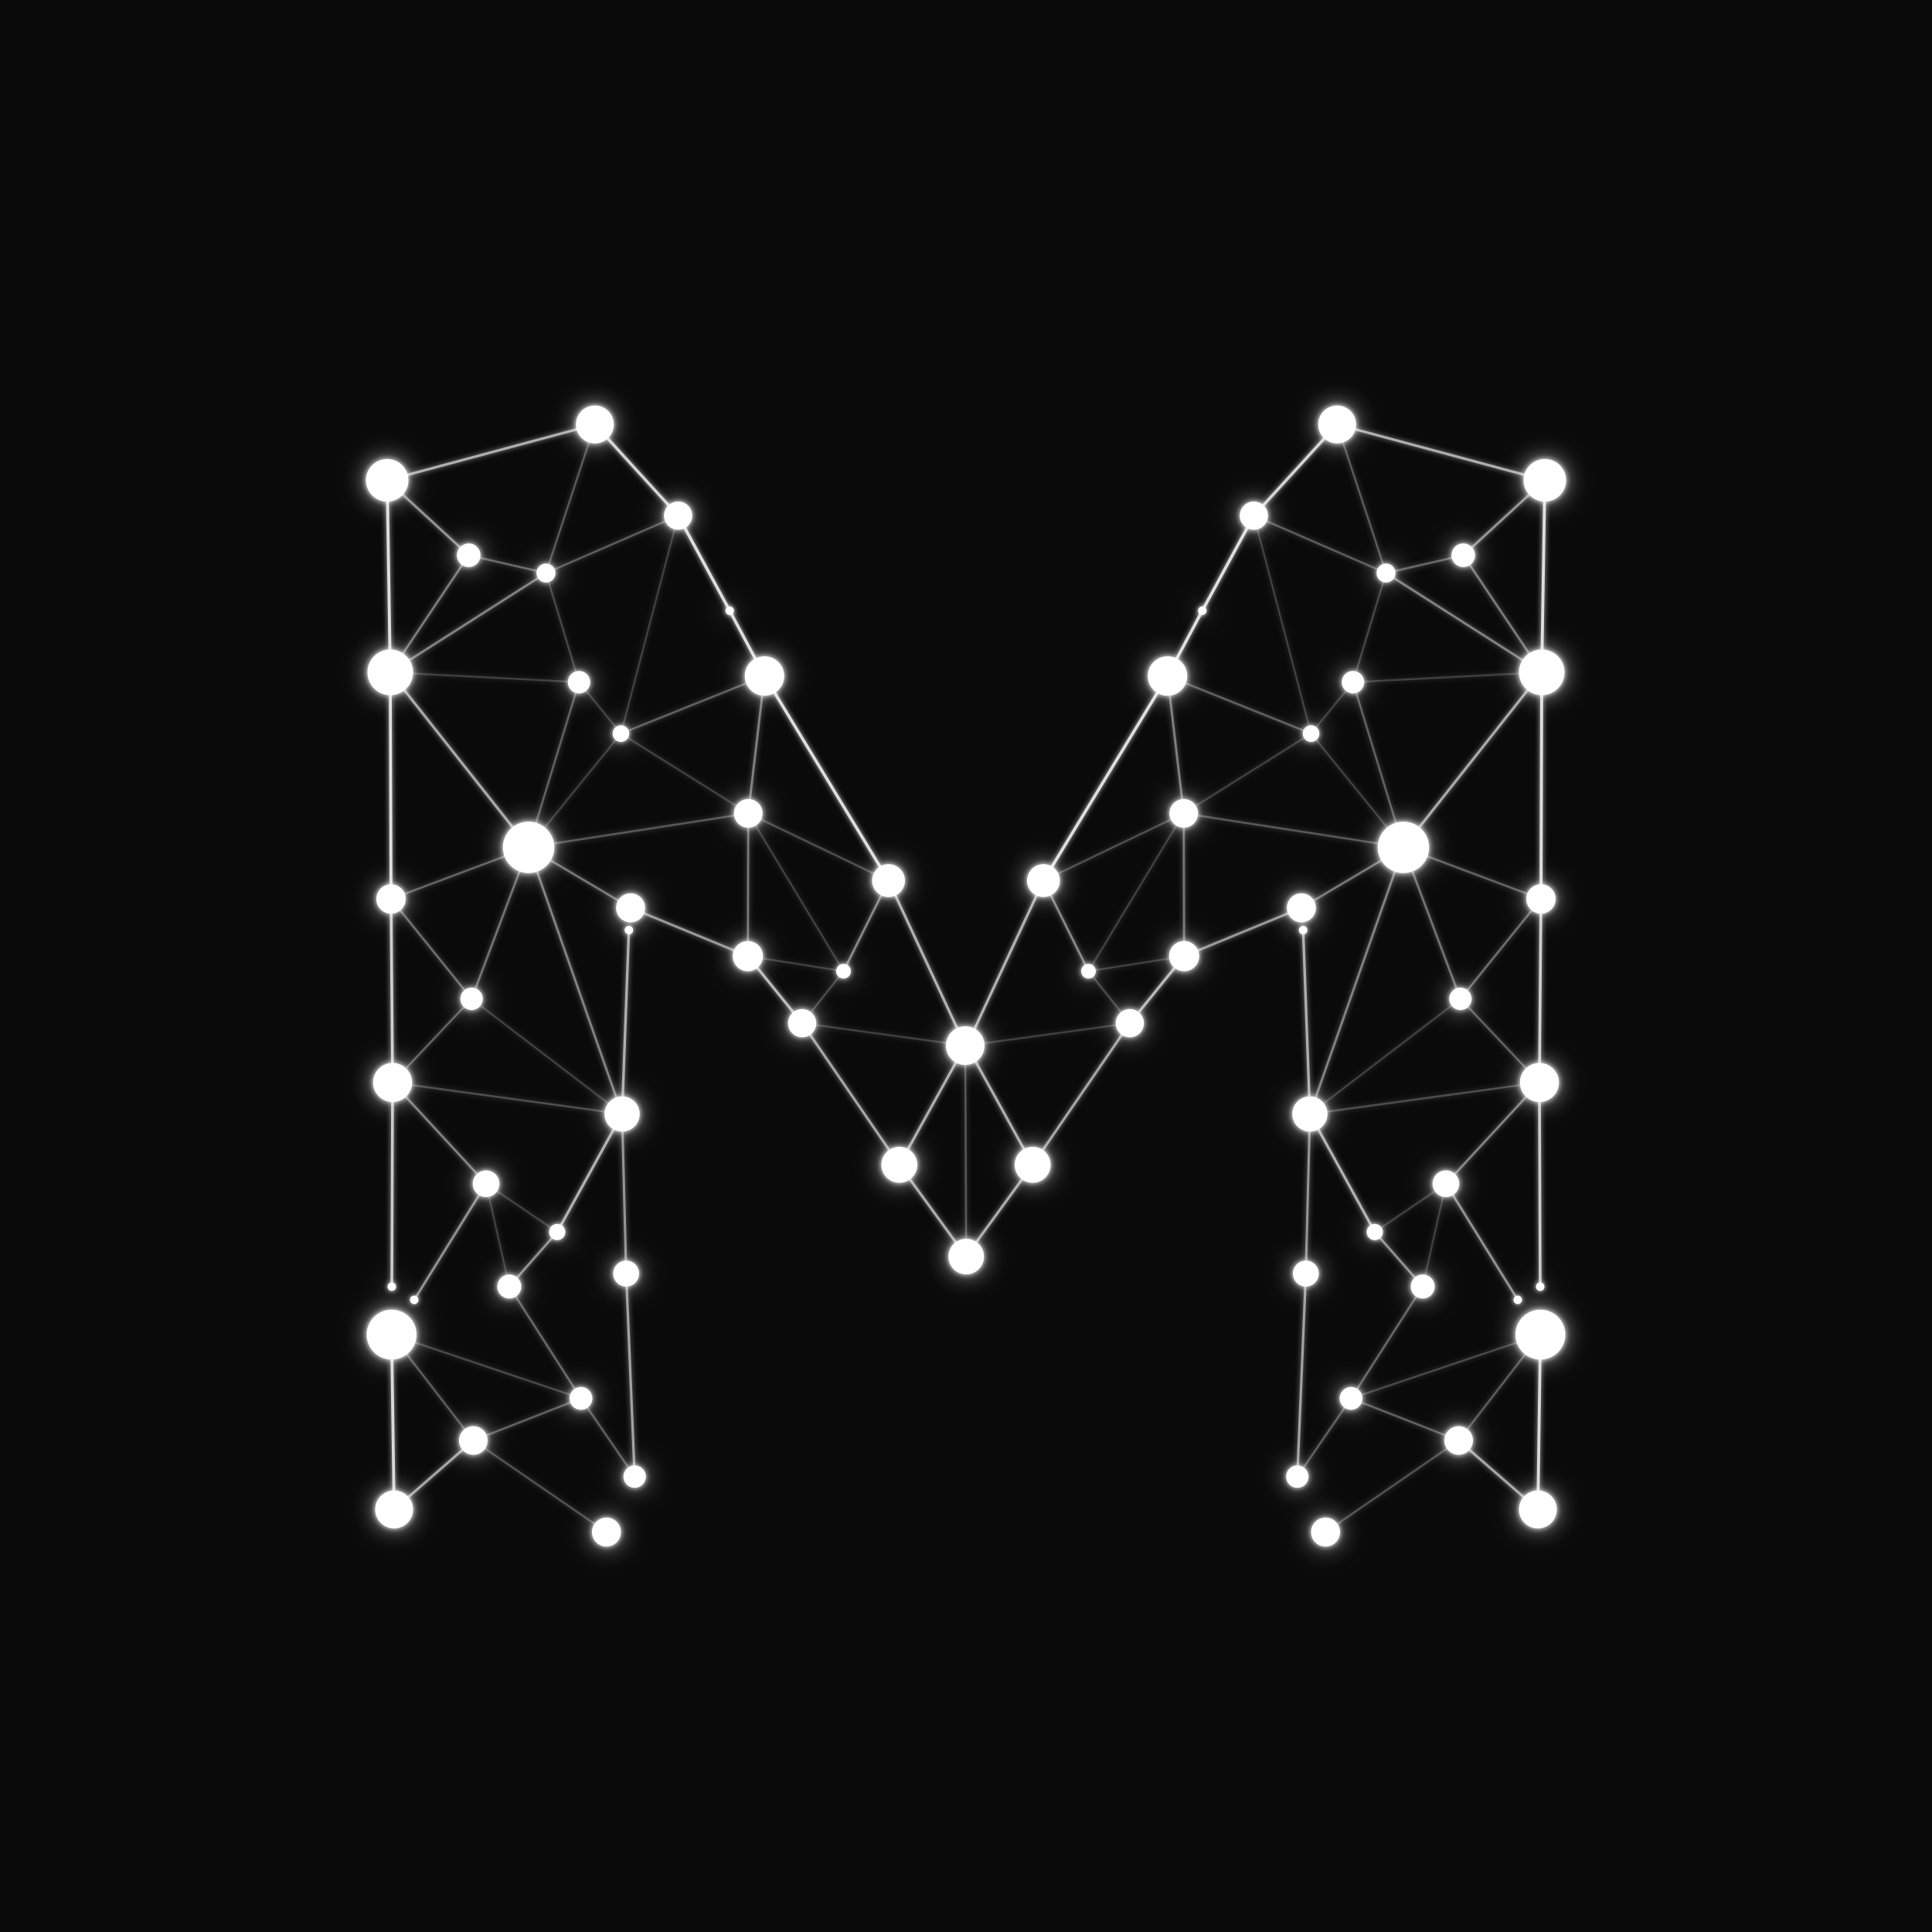
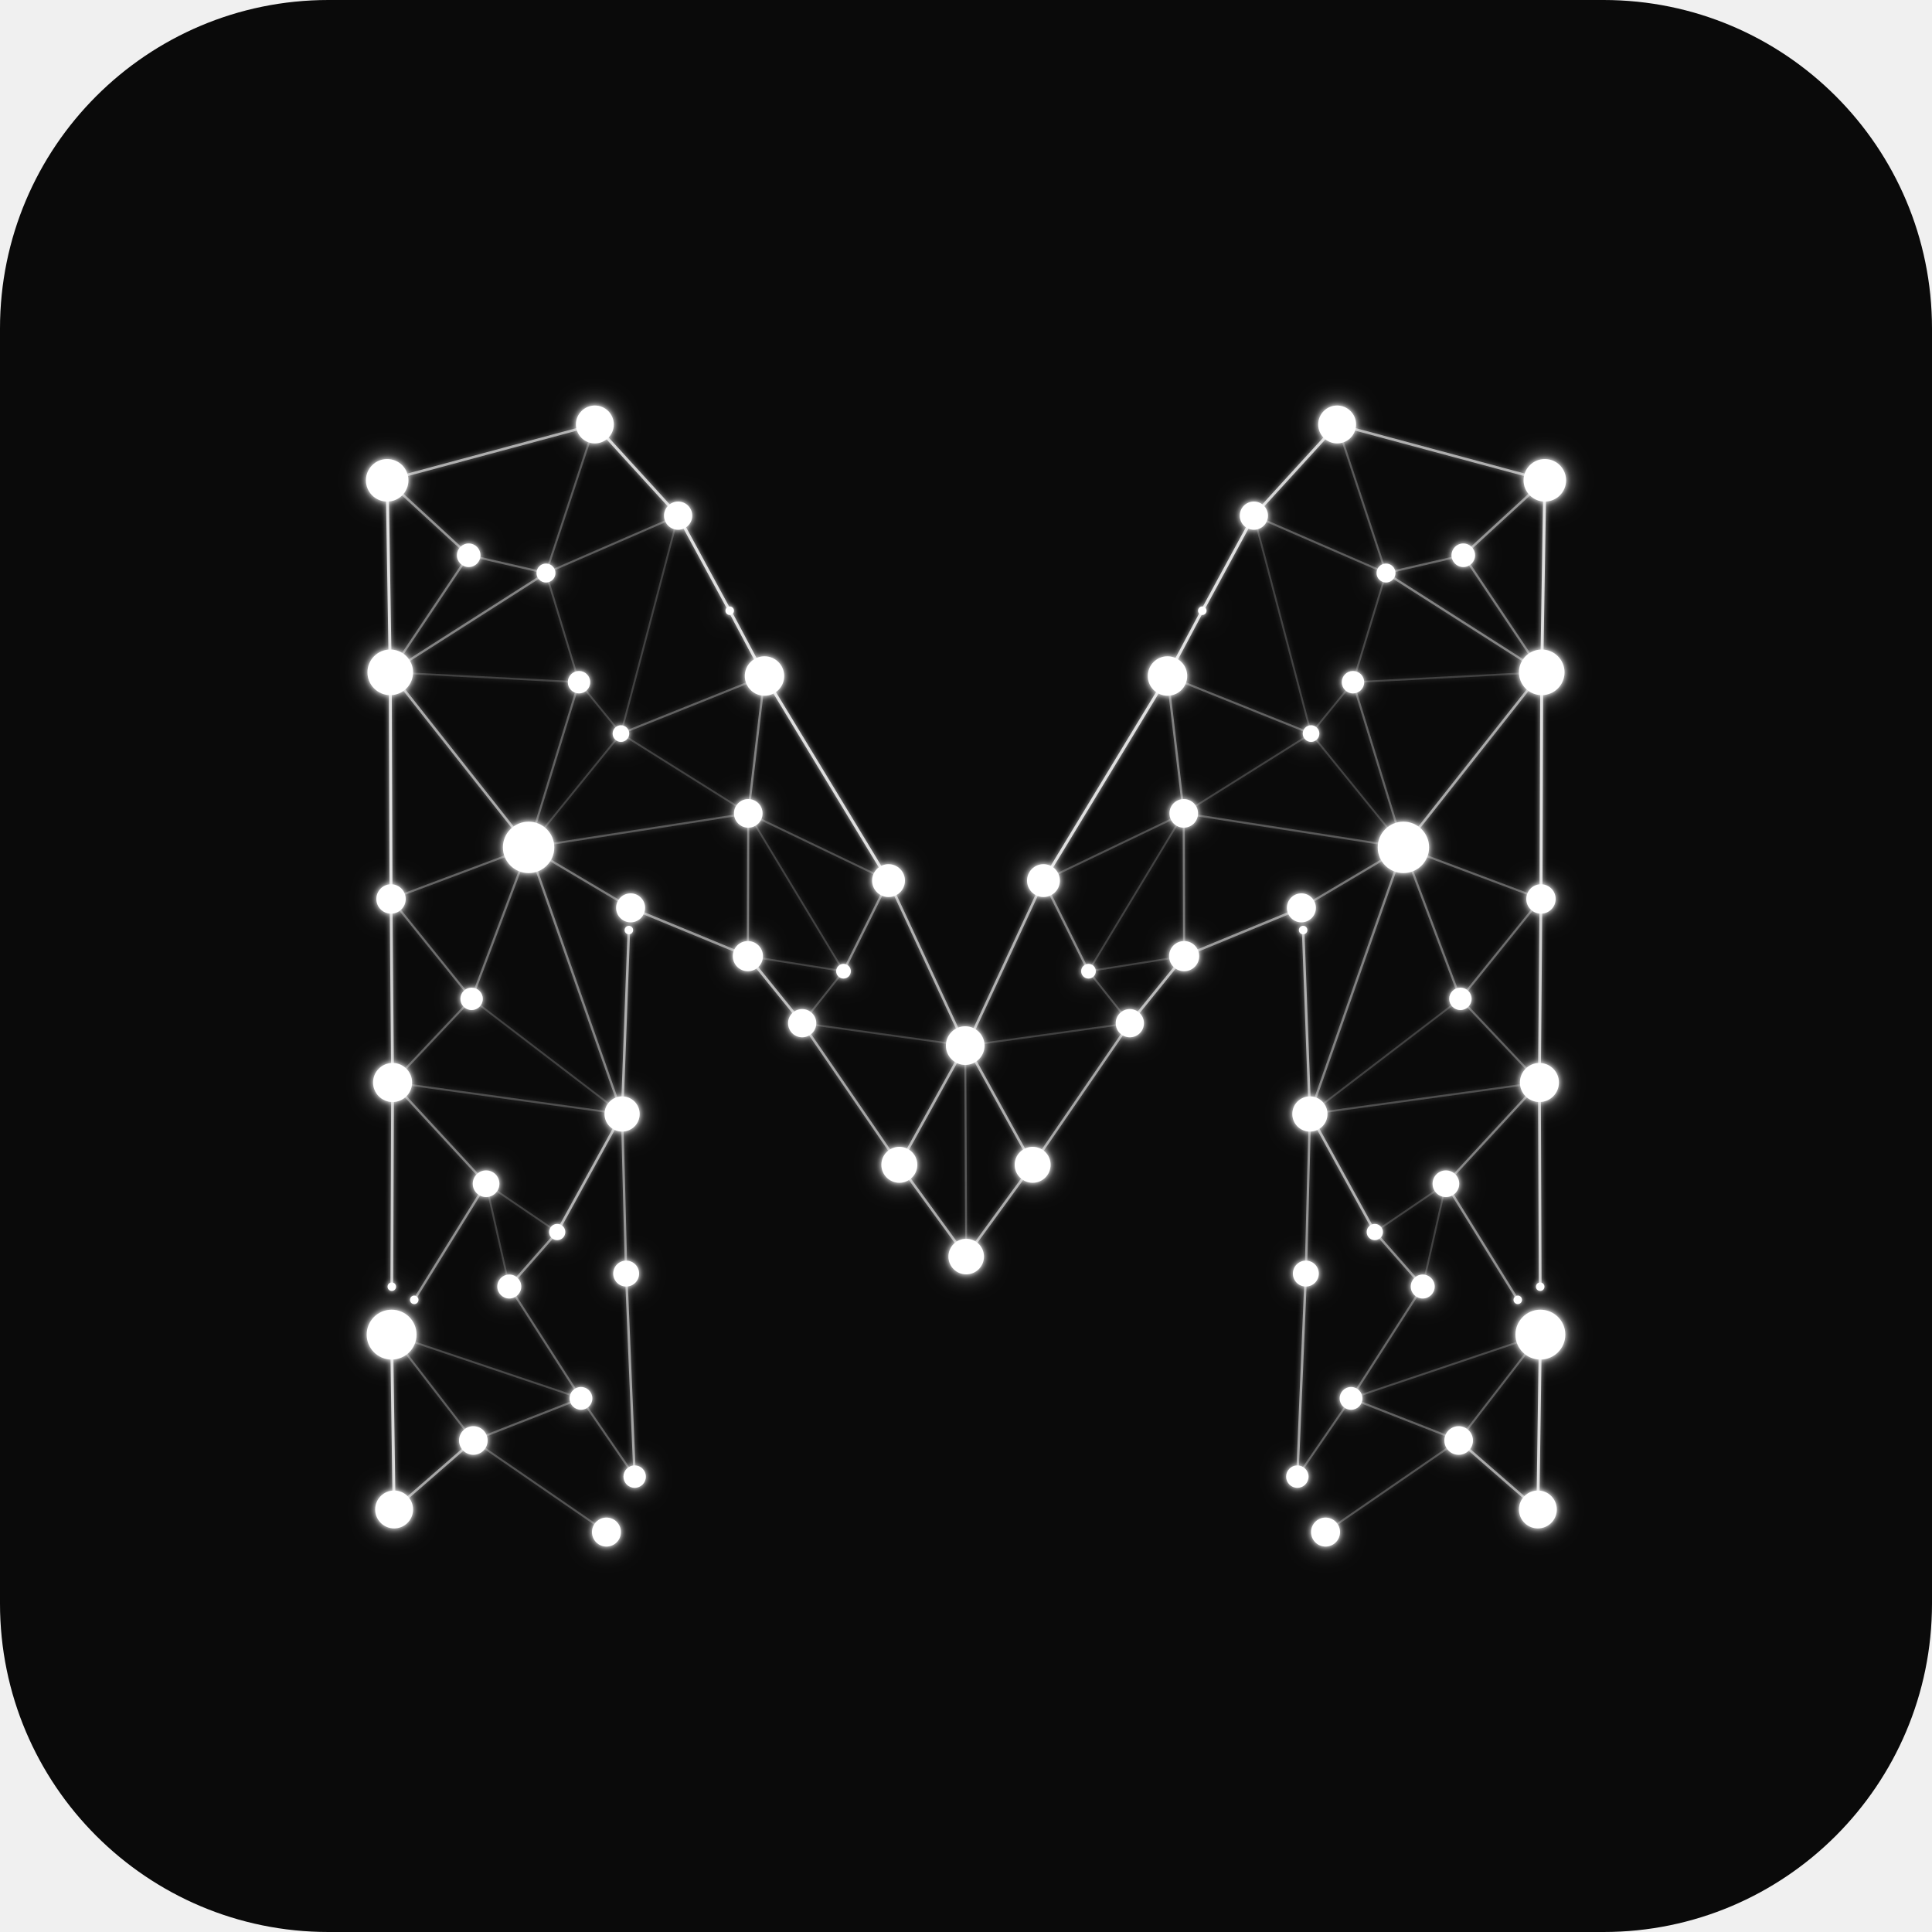
<svg xmlns="http://www.w3.org/2000/svg" viewBox="0 0 1000 1000" width="1000" height="1000">
  <defs>
    <filter id="glow" x="-150%" y="-150%" width="400%" height="400%">
      <feGaussianBlur in="SourceGraphic" stdDeviation="1.5" result="b1" />
      <feGaussianBlur in="SourceGraphic" stdDeviation="6" result="b2" />
      <feComponentTransfer in="b2" result="b2s">
        <feFuncA type="linear" slope="0.7" />
      </feComponentTransfer>
      <feMerge>
        <feMergeNode in="b2s" />
        <feMergeNode in="b1" />
        <feMergeNode in="SourceGraphic" />
      </feMerge>
    </filter>
    <filter id="lineglow" x="-10%" y="-10%" width="120%" height="120%">
      <feGaussianBlur in="SourceGraphic" stdDeviation="1.2" result="b" />
      <feMerge>
        <feMergeNode in="b" />
        <feMergeNode in="SourceGraphic" />
      </feMerge>
    </filter>
  </defs>
-   <rect width="1000" height="1000" fill="#0a0a0a" />
+   <rect width="1000" height="1000" rx="170" fill="#0a0a0a" />
  <g id="edges" stroke="#fff" stroke-linecap="round" fill="none" filter="url(#lineglow)">
    <line x1="377.7" y1="316.1" x2="395.7" y2="349.9" stroke-width="1.52" stroke-opacity="0.80" />
    <line x1="395.7" y1="349.9" x2="459.9" y2="455.8" stroke-width="1.52" stroke-opacity="0.80" />
    <line x1="351.0" y1="266.9" x2="377.7" y2="316.1" stroke-width="1.52" stroke-opacity="0.80" />
    <line x1="202.0" y1="348.0" x2="202.4" y2="465.3" stroke-width="1.52" stroke-opacity="0.80" />
    <line x1="202.7" y1="690.8" x2="204.0" y2="781.3" stroke-width="1.50" stroke-opacity="0.77" />
    <line x1="200.4" y1="248.6" x2="202.0" y2="348.0" stroke-width="1.52" stroke-opacity="0.80" />
    <line x1="202.4" y1="465.3" x2="203.2" y2="560.3" stroke-width="1.45" stroke-opacity="0.72" />
    <line x1="387.1" y1="494.9" x2="415.2" y2="529.6" stroke-width="1.36" stroke-opacity="0.62" />
    <line x1="307.9" y1="219.7" x2="200.4" y2="248.6" stroke-width="1.32" stroke-opacity="0.58" />
    <line x1="465.5" y1="602.9" x2="500.1" y2="650.4" stroke-width="1.31" stroke-opacity="0.57" />
    <line x1="203.2" y1="560.3" x2="202.8" y2="666.0" stroke-width="1.43" stroke-opacity="0.70" />
    <line x1="459.9" y1="455.8" x2="499.6" y2="541.2" stroke-width="1.33" stroke-opacity="0.59" />
    <line x1="415.2" y1="529.6" x2="465.5" y2="602.9" stroke-width="1.28" stroke-opacity="0.54" />
    <line x1="288.4" y1="637.7" x2="263.6" y2="665.9" stroke-width="1.21" stroke-opacity="0.45" />
    <line x1="325.5" y1="481.4" x2="322.0" y2="576.6" stroke-width="1.33" stroke-opacity="0.58" />
    <line x1="324.1" y1="659.2" x2="328.5" y2="764.3" stroke-width="1.28" stroke-opacity="0.53" />
    <line x1="245.0" y1="745.6" x2="204.0" y2="781.3" stroke-width="1.28" stroke-opacity="0.54" />
    <line x1="200.4" y1="248.6" x2="242.6" y2="287.4" stroke-width="1.23" stroke-opacity="0.47" />
    <line x1="202.0" y1="348.0" x2="273.6" y2="438.6" stroke-width="1.30" stroke-opacity="0.56" />
    <line x1="499.6" y1="541.2" x2="465.5" y2="602.9" stroke-width="1.32" stroke-opacity="0.58" />
    <line x1="307.9" y1="219.7" x2="351.0" y2="266.9" stroke-width="1.46" stroke-opacity="0.74" />
    <line x1="322.0" y1="576.6" x2="288.4" y2="637.7" stroke-width="1.33" stroke-opacity="0.59" />
    <line x1="203.2" y1="560.3" x2="251.6" y2="612.7" stroke-width="1.16" stroke-opacity="0.40" />
    <line x1="251.6" y1="612.7" x2="214.4" y2="672.8" stroke-width="1.22" stroke-opacity="0.46" />
    <line x1="326.4" y1="469.9" x2="387.1" y2="494.9" stroke-width="1.25" stroke-opacity="0.49" />
    <line x1="273.6" y1="438.6" x2="322.0" y2="576.6" stroke-width="1.17" stroke-opacity="0.41" />
    <line x1="322.0" y1="576.6" x2="324.1" y2="659.2" stroke-width="1.23" stroke-opacity="0.48" />
    <line x1="395.7" y1="349.9" x2="387.3" y2="421.0" stroke-width="1.16" stroke-opacity="0.40" />
    <line x1="273.6" y1="438.6" x2="326.4" y2="469.9" stroke-width="1.13" stroke-opacity="0.36" />
    <line x1="242.6" y1="287.4" x2="202.0" y2="348.0" stroke-width="1.14" stroke-opacity="0.38" />
    <line x1="387.3" y1="421.0" x2="387.1" y2="494.9" stroke-width="1.13" stroke-opacity="0.37" />
    <line x1="202.4" y1="465.3" x2="244.1" y2="517.0" stroke-width="1.10" stroke-opacity="0.33" />
    <line x1="459.9" y1="455.8" x2="436.6" y2="502.7" stroke-width="1.18" stroke-opacity="0.42" />
    <line x1="202.7" y1="690.8" x2="245.0" y2="745.6" stroke-width="1.05" stroke-opacity="0.27" />
    <line x1="351.0" y1="266.9" x2="282.6" y2="296.6" stroke-width="1.05" stroke-opacity="0.27" />
    <line x1="273.6" y1="438.6" x2="244.1" y2="517.0" stroke-width="1.12" stroke-opacity="0.35" />
    <line x1="387.3" y1="421.0" x2="273.6" y2="438.6" stroke-width="1.04" stroke-opacity="0.26" />
    <line x1="273.6" y1="438.6" x2="202.4" y2="465.3" stroke-width="1.07" stroke-opacity="0.30" />
    <line x1="244.1" y1="517.0" x2="203.2" y2="560.3" stroke-width="1.06" stroke-opacity="0.29" />
    <line x1="300.7" y1="723.8" x2="328.5" y2="764.3" stroke-width="1.05" stroke-opacity="0.28" />
    <line x1="242.6" y1="287.4" x2="282.6" y2="296.6" stroke-width="1.08" stroke-opacity="0.31" />
    <line x1="307.9" y1="219.7" x2="282.6" y2="296.6" stroke-width="1.03" stroke-opacity="0.26" />
    <line x1="263.6" y1="665.9" x2="300.7" y2="723.8" stroke-width="1.08" stroke-opacity="0.31" />
    <line x1="282.6" y1="296.6" x2="202.0" y2="348.0" stroke-width="1.17" stroke-opacity="0.41" />
    <line x1="499.6" y1="541.2" x2="500.1" y2="650.4" stroke-width="1.03" stroke-opacity="0.26" />
    <line x1="436.6" y1="502.7" x2="415.2" y2="529.6" stroke-width="0.99" stroke-opacity="0.21" />
    <line x1="245.0" y1="745.6" x2="313.9" y2="793.0" stroke-width="1.01" stroke-opacity="0.24" />
    <line x1="299.7" y1="353.1" x2="273.6" y2="438.6" stroke-width="1.06" stroke-opacity="0.29" />
    <line x1="202.7" y1="690.8" x2="300.7" y2="723.8" stroke-width="0.99" stroke-opacity="0.21" />
    <line x1="300.7" y1="723.8" x2="245.0" y2="745.6" stroke-width="1.06" stroke-opacity="0.29" />
    <line x1="395.7" y1="349.9" x2="321.4" y2="379.7" stroke-width="1.06" stroke-opacity="0.29" />
    <line x1="321.4" y1="379.7" x2="273.6" y2="438.6" stroke-width="0.96" stroke-opacity="0.18" />
    <line x1="282.6" y1="296.6" x2="299.7" y2="353.1" stroke-width="0.98" stroke-opacity="0.20" />
    <line x1="387.1" y1="494.9" x2="436.6" y2="502.7" stroke-width="0.96" stroke-opacity="0.18" />
    <line x1="387.3" y1="421.0" x2="459.9" y2="455.8" stroke-width="1.01" stroke-opacity="0.23" />
    <line x1="299.7" y1="353.1" x2="321.4" y2="379.7" stroke-width="0.96" stroke-opacity="0.18" />
    <line x1="351.0" y1="266.9" x2="321.4" y2="379.7" stroke-width="0.96" stroke-opacity="0.18" />
    <line x1="244.1" y1="517.0" x2="322.0" y2="576.6" stroke-width="0.96" stroke-opacity="0.18" />
    <line x1="203.2" y1="560.3" x2="322.0" y2="576.6" stroke-width="1.01" stroke-opacity="0.23" />
    <line x1="202.0" y1="348.0" x2="299.7" y2="353.1" stroke-width="0.96" stroke-opacity="0.18" />
    <line x1="251.6" y1="612.7" x2="288.4" y2="637.7" stroke-width="0.96" stroke-opacity="0.18" />
    <line x1="321.4" y1="379.7" x2="387.3" y2="421.0" stroke-width="0.96" stroke-opacity="0.18" />
    <line x1="251.6" y1="612.7" x2="263.6" y2="665.9" stroke-width="0.96" stroke-opacity="0.18" />
    <line x1="387.3" y1="421.0" x2="436.6" y2="502.7" stroke-width="0.96" stroke-opacity="0.18" />
    <line x1="415.2" y1="529.6" x2="499.6" y2="541.2" stroke-width="0.96" stroke-opacity="0.18" />
    <line x1="622.3" y1="316.1" x2="604.3" y2="349.9" stroke-width="1.52" stroke-opacity="0.80" />
    <line x1="604.3" y1="349.9" x2="540.1" y2="455.8" stroke-width="1.52" stroke-opacity="0.80" />
    <line x1="649.0" y1="266.9" x2="622.3" y2="316.1" stroke-width="1.52" stroke-opacity="0.80" />
    <line x1="798.0" y1="348.0" x2="797.6" y2="465.3" stroke-width="1.52" stroke-opacity="0.80" />
    <line x1="797.3" y1="690.8" x2="796.0" y2="781.3" stroke-width="1.50" stroke-opacity="0.77" />
    <line x1="799.6" y1="248.6" x2="798.0" y2="348.0" stroke-width="1.52" stroke-opacity="0.80" />
    <line x1="797.6" y1="465.3" x2="796.8" y2="560.3" stroke-width="1.45" stroke-opacity="0.72" />
    <line x1="612.9" y1="494.9" x2="584.8" y2="529.6" stroke-width="1.36" stroke-opacity="0.62" />
    <line x1="692.1" y1="219.7" x2="799.6" y2="248.6" stroke-width="1.32" stroke-opacity="0.58" />
    <line x1="534.5" y1="602.9" x2="499.9" y2="650.4" stroke-width="1.31" stroke-opacity="0.57" />
    <line x1="796.8" y1="560.3" x2="797.2" y2="666.0" stroke-width="1.43" stroke-opacity="0.70" />
    <line x1="540.1" y1="455.8" x2="500.4" y2="541.2" stroke-width="1.33" stroke-opacity="0.59" />
    <line x1="584.8" y1="529.6" x2="534.5" y2="602.9" stroke-width="1.28" stroke-opacity="0.54" />
    <line x1="711.6" y1="637.7" x2="736.4" y2="665.9" stroke-width="1.21" stroke-opacity="0.45" />
    <line x1="674.5" y1="481.4" x2="678.0" y2="576.6" stroke-width="1.33" stroke-opacity="0.58" />
    <line x1="675.9" y1="659.2" x2="671.5" y2="764.3" stroke-width="1.28" stroke-opacity="0.53" />
    <line x1="755.0" y1="745.6" x2="796.0" y2="781.3" stroke-width="1.28" stroke-opacity="0.54" />
    <line x1="799.6" y1="248.6" x2="757.4" y2="287.4" stroke-width="1.23" stroke-opacity="0.47" />
    <line x1="798.0" y1="348.0" x2="726.4" y2="438.6" stroke-width="1.30" stroke-opacity="0.56" />
    <line x1="500.4" y1="541.2" x2="534.5" y2="602.9" stroke-width="1.32" stroke-opacity="0.58" />
    <line x1="692.1" y1="219.7" x2="649.0" y2="266.9" stroke-width="1.46" stroke-opacity="0.74" />
    <line x1="678.0" y1="576.6" x2="711.6" y2="637.7" stroke-width="1.33" stroke-opacity="0.59" />
    <line x1="796.8" y1="560.3" x2="748.4" y2="612.7" stroke-width="1.16" stroke-opacity="0.40" />
    <line x1="748.4" y1="612.7" x2="785.6" y2="672.8" stroke-width="1.22" stroke-opacity="0.46" />
    <line x1="673.6" y1="469.9" x2="612.9" y2="494.9" stroke-width="1.25" stroke-opacity="0.49" />
    <line x1="726.4" y1="438.6" x2="678.0" y2="576.6" stroke-width="1.17" stroke-opacity="0.41" />
    <line x1="678.0" y1="576.6" x2="675.9" y2="659.2" stroke-width="1.23" stroke-opacity="0.48" />
    <line x1="604.3" y1="349.9" x2="612.7" y2="421.0" stroke-width="1.16" stroke-opacity="0.40" />
    <line x1="726.4" y1="438.6" x2="673.6" y2="469.9" stroke-width="1.13" stroke-opacity="0.36" />
    <line x1="757.4" y1="287.4" x2="798.0" y2="348.0" stroke-width="1.14" stroke-opacity="0.38" />
    <line x1="612.7" y1="421.0" x2="612.9" y2="494.9" stroke-width="1.13" stroke-opacity="0.37" />
    <line x1="797.6" y1="465.3" x2="755.9" y2="517.0" stroke-width="1.10" stroke-opacity="0.33" />
    <line x1="540.1" y1="455.8" x2="563.4" y2="502.7" stroke-width="1.18" stroke-opacity="0.42" />
    <line x1="797.3" y1="690.8" x2="755.0" y2="745.6" stroke-width="1.05" stroke-opacity="0.27" />
    <line x1="649.0" y1="266.9" x2="717.4" y2="296.6" stroke-width="1.05" stroke-opacity="0.27" />
    <line x1="726.4" y1="438.6" x2="755.9" y2="517.0" stroke-width="1.12" stroke-opacity="0.35" />
    <line x1="612.7" y1="421.0" x2="726.4" y2="438.6" stroke-width="1.04" stroke-opacity="0.26" />
    <line x1="726.4" y1="438.6" x2="797.6" y2="465.3" stroke-width="1.07" stroke-opacity="0.30" />
    <line x1="755.9" y1="517.0" x2="796.8" y2="560.3" stroke-width="1.06" stroke-opacity="0.29" />
    <line x1="699.3" y1="723.8" x2="671.5" y2="764.3" stroke-width="1.05" stroke-opacity="0.28" />
    <line x1="757.4" y1="287.4" x2="717.4" y2="296.6" stroke-width="1.08" stroke-opacity="0.31" />
    <line x1="692.1" y1="219.7" x2="717.4" y2="296.6" stroke-width="1.03" stroke-opacity="0.26" />
    <line x1="736.4" y1="665.9" x2="699.3" y2="723.8" stroke-width="1.08" stroke-opacity="0.31" />
    <line x1="717.4" y1="296.6" x2="798.0" y2="348.0" stroke-width="1.17" stroke-opacity="0.41" />
    <line x1="563.4" y1="502.7" x2="584.8" y2="529.6" stroke-width="0.99" stroke-opacity="0.21" />
    <line x1="755.0" y1="745.6" x2="686.1" y2="793.0" stroke-width="1.01" stroke-opacity="0.24" />
    <line x1="700.3" y1="353.1" x2="726.4" y2="438.6" stroke-width="1.06" stroke-opacity="0.29" />
    <line x1="797.3" y1="690.8" x2="699.3" y2="723.8" stroke-width="0.99" stroke-opacity="0.21" />
    <line x1="699.3" y1="723.8" x2="755.0" y2="745.6" stroke-width="1.06" stroke-opacity="0.29" />
    <line x1="604.3" y1="349.9" x2="678.6" y2="379.7" stroke-width="1.06" stroke-opacity="0.29" />
    <line x1="678.6" y1="379.7" x2="726.4" y2="438.6" stroke-width="0.96" stroke-opacity="0.18" />
    <line x1="717.4" y1="296.6" x2="700.3" y2="353.1" stroke-width="0.98" stroke-opacity="0.20" />
    <line x1="612.9" y1="494.9" x2="563.4" y2="502.7" stroke-width="0.96" stroke-opacity="0.18" />
    <line x1="612.7" y1="421.0" x2="540.1" y2="455.8" stroke-width="1.01" stroke-opacity="0.23" />
    <line x1="700.3" y1="353.1" x2="678.6" y2="379.7" stroke-width="0.96" stroke-opacity="0.18" />
    <line x1="649.0" y1="266.9" x2="678.6" y2="379.7" stroke-width="0.96" stroke-opacity="0.18" />
    <line x1="755.9" y1="517.0" x2="678.0" y2="576.6" stroke-width="0.96" stroke-opacity="0.18" />
    <line x1="796.8" y1="560.3" x2="678.0" y2="576.6" stroke-width="1.01" stroke-opacity="0.23" />
    <line x1="798.0" y1="348.0" x2="700.3" y2="353.1" stroke-width="0.96" stroke-opacity="0.18" />
    <line x1="748.4" y1="612.7" x2="711.6" y2="637.7" stroke-width="0.96" stroke-opacity="0.18" />
    <line x1="678.6" y1="379.7" x2="612.7" y2="421.0" stroke-width="0.96" stroke-opacity="0.18" />
    <line x1="748.4" y1="612.7" x2="736.4" y2="665.9" stroke-width="0.96" stroke-opacity="0.18" />
    <line x1="612.7" y1="421.0" x2="563.4" y2="502.7" stroke-width="0.96" stroke-opacity="0.18" />
    <line x1="584.8" y1="529.6" x2="500.4" y2="541.2" stroke-width="0.96" stroke-opacity="0.18" />
  </g>
  <g id="nodes" fill="#fff" filter="url(#glow)">
    <circle cx="307.9" cy="219.7" r="9.8" />
    <circle cx="200.4" cy="248.6" r="11.0" />
    <circle cx="351.0" cy="266.9" r="7.3" />
    <circle cx="242.6" cy="287.4" r="6.1" />
    <circle cx="282.6" cy="296.6" r="4.9" />
    <circle cx="377.7" cy="316.1" r="2.2" />
    <circle cx="202.0" cy="348.0" r="11.8" />
    <circle cx="395.7" cy="349.9" r="10.2" />
    <circle cx="299.7" cy="353.1" r="5.8" />
    <circle cx="321.4" cy="379.7" r="4.3" />
    <circle cx="387.3" cy="421.0" r="7.4" />
    <circle cx="273.6" cy="438.6" r="13.3" />
    <circle cx="459.9" cy="455.8" r="8.5" />
    <circle cx="202.4" cy="465.3" r="7.6" />
    <circle cx="326.4" cy="469.9" r="7.5" />
    <circle cx="325.5" cy="481.4" r="2.2" />
    <circle cx="387.1" cy="494.9" r="7.8" />
    <circle cx="436.6" cy="502.7" r="3.8" />
    <circle cx="244.1" cy="517.0" r="5.8" />
    <circle cx="415.2" cy="529.6" r="7.3" />
    <circle cx="499.6" cy="541.2" r="10.0" />
    <circle cx="203.2" cy="560.3" r="10.1" />
    <circle cx="322.0" cy="576.6" r="9.1" />
    <circle cx="465.5" cy="602.9" r="9.3" />
    <circle cx="251.6" cy="612.7" r="6.9" />
    <circle cx="288.4" cy="637.7" r="4.2" />
    <circle cx="500.1" cy="650.4" r="9.2" />
    <circle cx="324.1" cy="659.2" r="6.7" />
    <circle cx="263.6" cy="665.9" r="6.2" />
    <circle cx="202.8" cy="666.0" r="2.2" />
    <circle cx="214.4" cy="672.8" r="2.2" />
    <circle cx="202.7" cy="690.8" r="12.9" />
    <circle cx="300.7" cy="723.8" r="5.9" />
    <circle cx="245.0" cy="745.6" r="7.4" />
    <circle cx="328.5" cy="764.3" r="5.8" />
    <circle cx="204.0" cy="781.3" r="9.8" />
    <circle cx="313.9" cy="793.0" r="7.5" />
    <circle cx="692.1" cy="219.7" r="9.8" />
    <circle cx="799.6" cy="248.6" r="11.0" />
    <circle cx="649.0" cy="266.9" r="7.3" />
    <circle cx="757.4" cy="287.4" r="6.1" />
    <circle cx="717.4" cy="296.6" r="4.9" />
    <circle cx="622.3" cy="316.1" r="2.2" />
    <circle cx="798.0" cy="348.0" r="11.8" />
    <circle cx="604.3" cy="349.9" r="10.2" />
    <circle cx="700.3" cy="353.1" r="5.8" />
    <circle cx="678.6" cy="379.7" r="4.3" />
    <circle cx="612.7" cy="421.0" r="7.4" />
    <circle cx="726.4" cy="438.6" r="13.3" />
    <circle cx="540.1" cy="455.8" r="8.5" />
    <circle cx="797.6" cy="465.3" r="7.6" />
    <circle cx="673.6" cy="469.9" r="7.5" />
    <circle cx="674.5" cy="481.4" r="2.2" />
    <circle cx="612.9" cy="494.9" r="7.8" />
    <circle cx="563.4" cy="502.7" r="3.8" />
    <circle cx="755.9" cy="517.0" r="5.8" />
    <circle cx="584.8" cy="529.6" r="7.3" />
    <circle cx="796.8" cy="560.3" r="10.1" />
    <circle cx="678.0" cy="576.6" r="9.1" />
    <circle cx="534.5" cy="602.9" r="9.3" />
    <circle cx="748.4" cy="612.7" r="6.9" />
    <circle cx="711.6" cy="637.7" r="4.2" />
    <circle cx="675.9" cy="659.2" r="6.7" />
    <circle cx="736.4" cy="665.9" r="6.2" />
    <circle cx="797.2" cy="666.0" r="2.2" />
    <circle cx="785.6" cy="672.8" r="2.2" />
    <circle cx="797.3" cy="690.8" r="12.9" />
    <circle cx="699.3" cy="723.8" r="5.9" />
    <circle cx="755.0" cy="745.6" r="7.4" />
    <circle cx="671.5" cy="764.3" r="5.8" />
    <circle cx="796.0" cy="781.3" r="9.8" />
    <circle cx="686.1" cy="793.0" r="7.5" />
  </g>
</svg>
